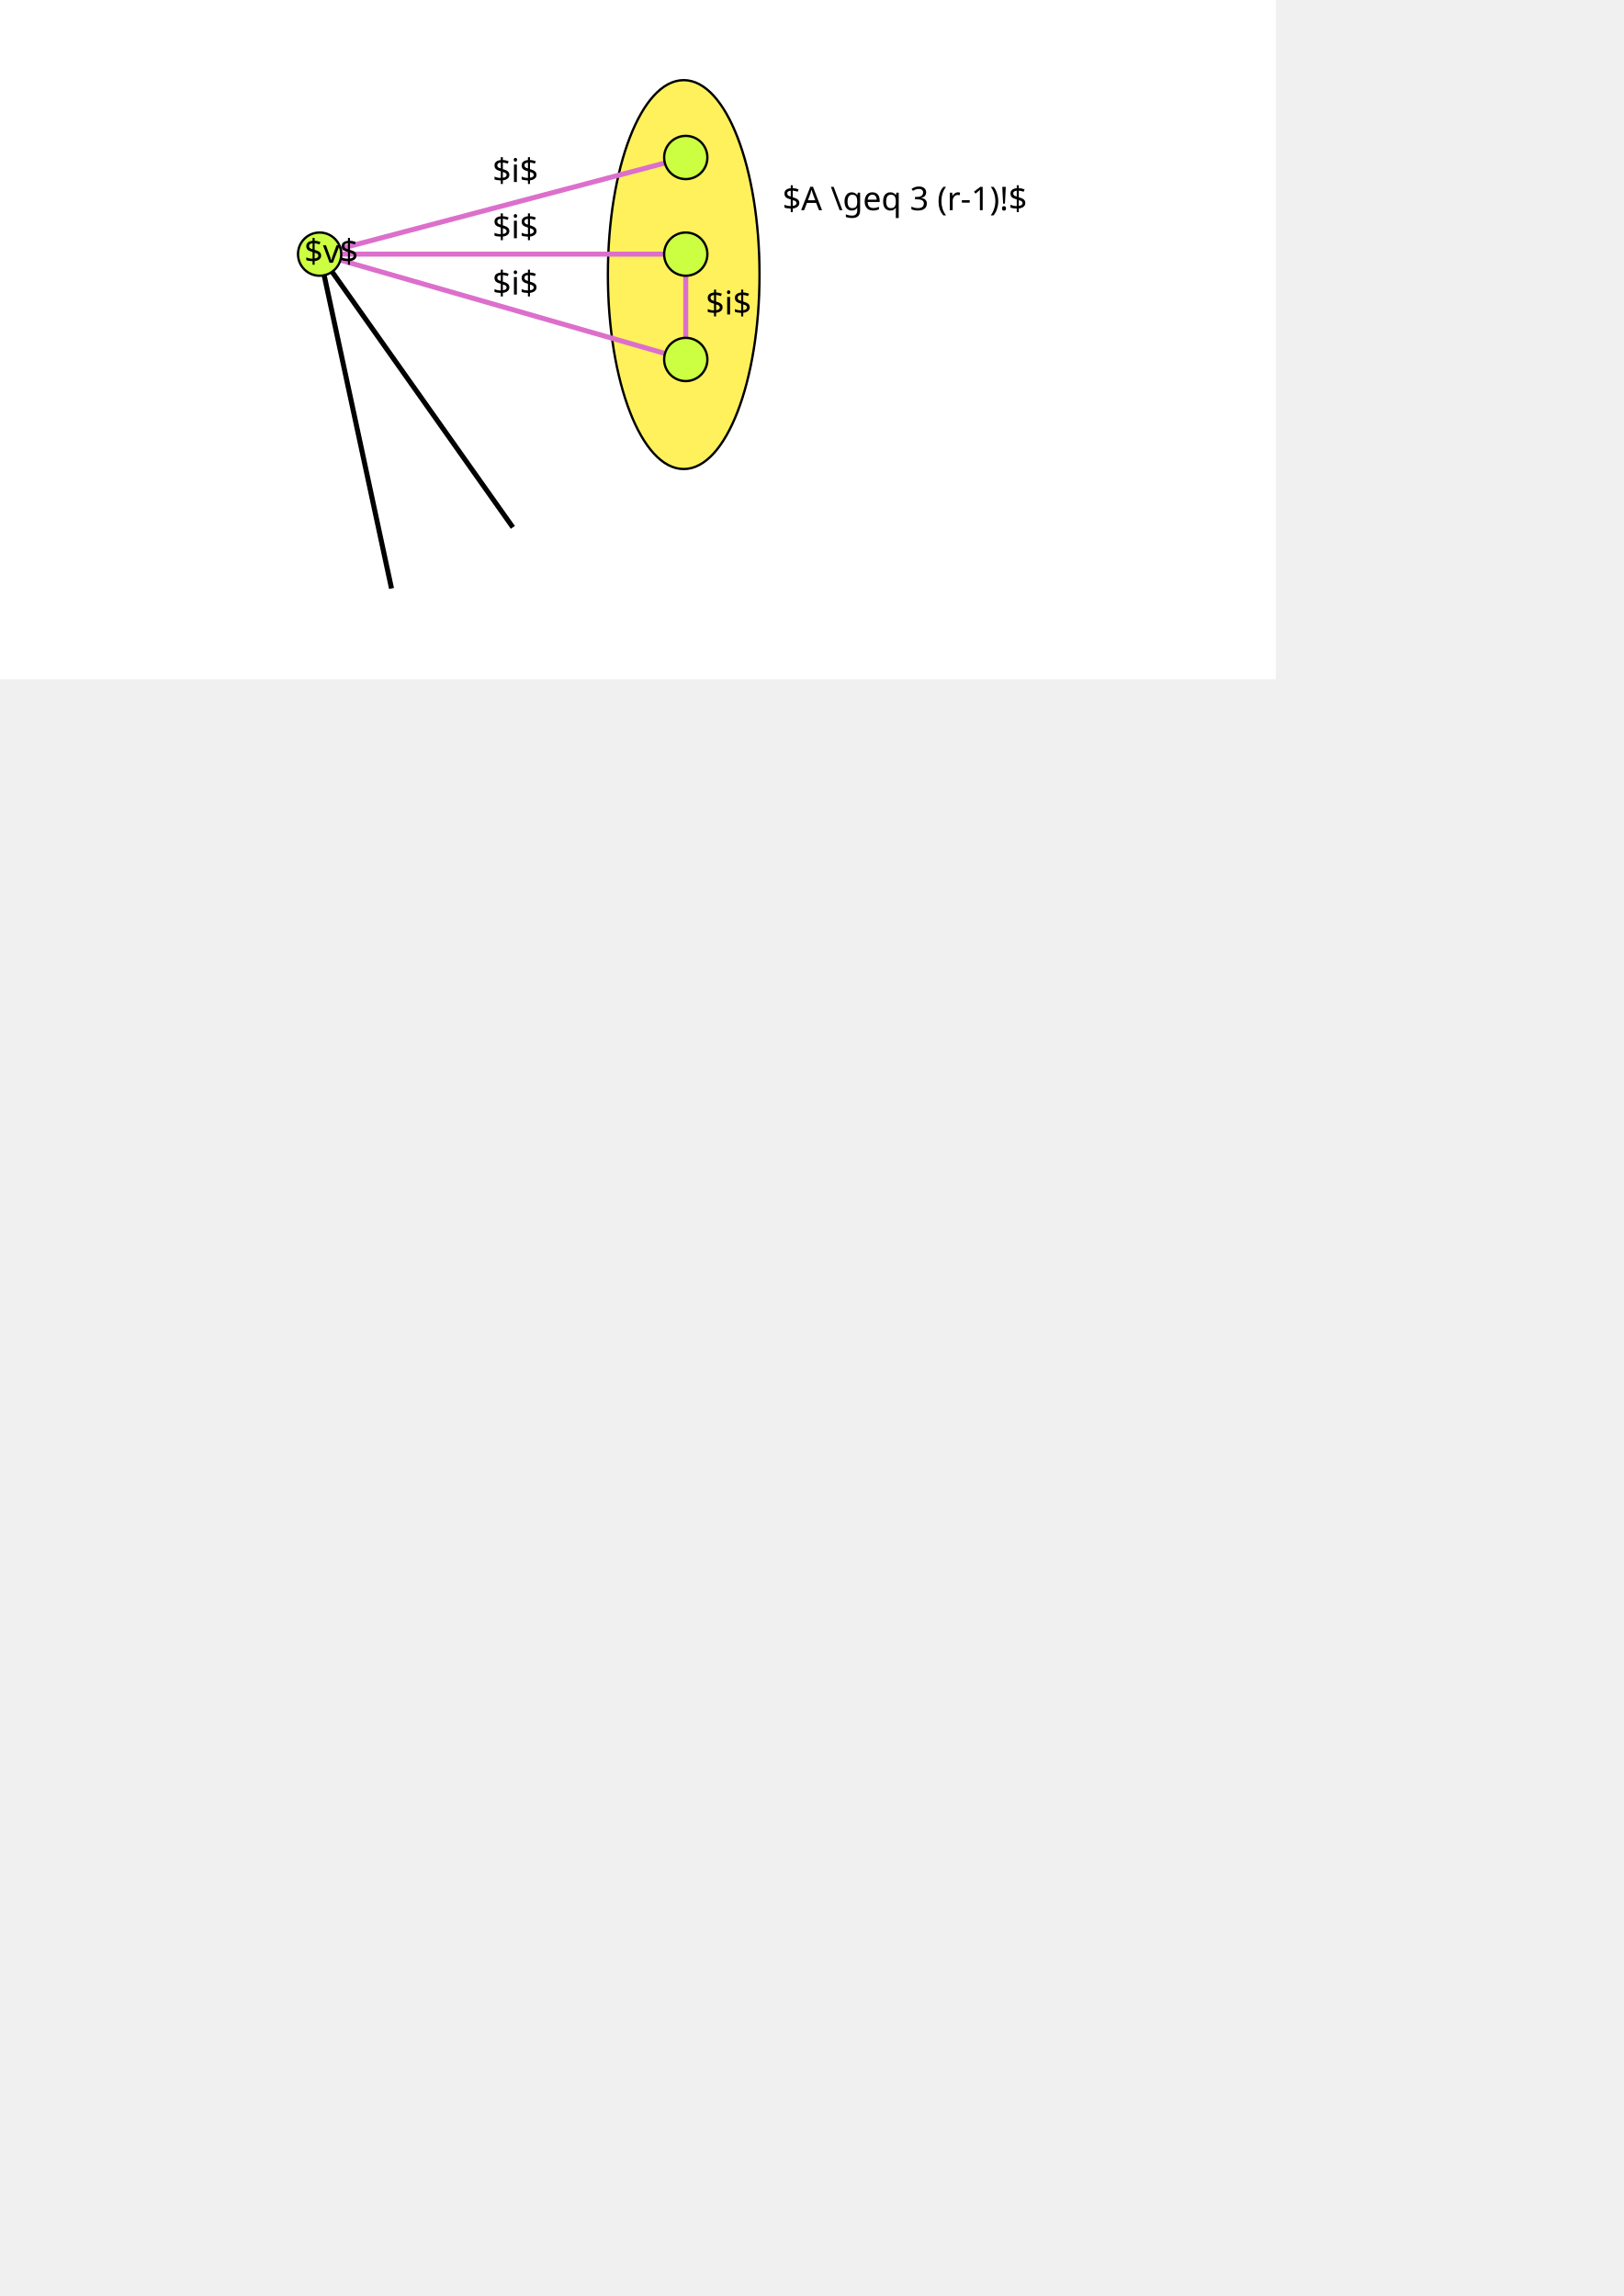
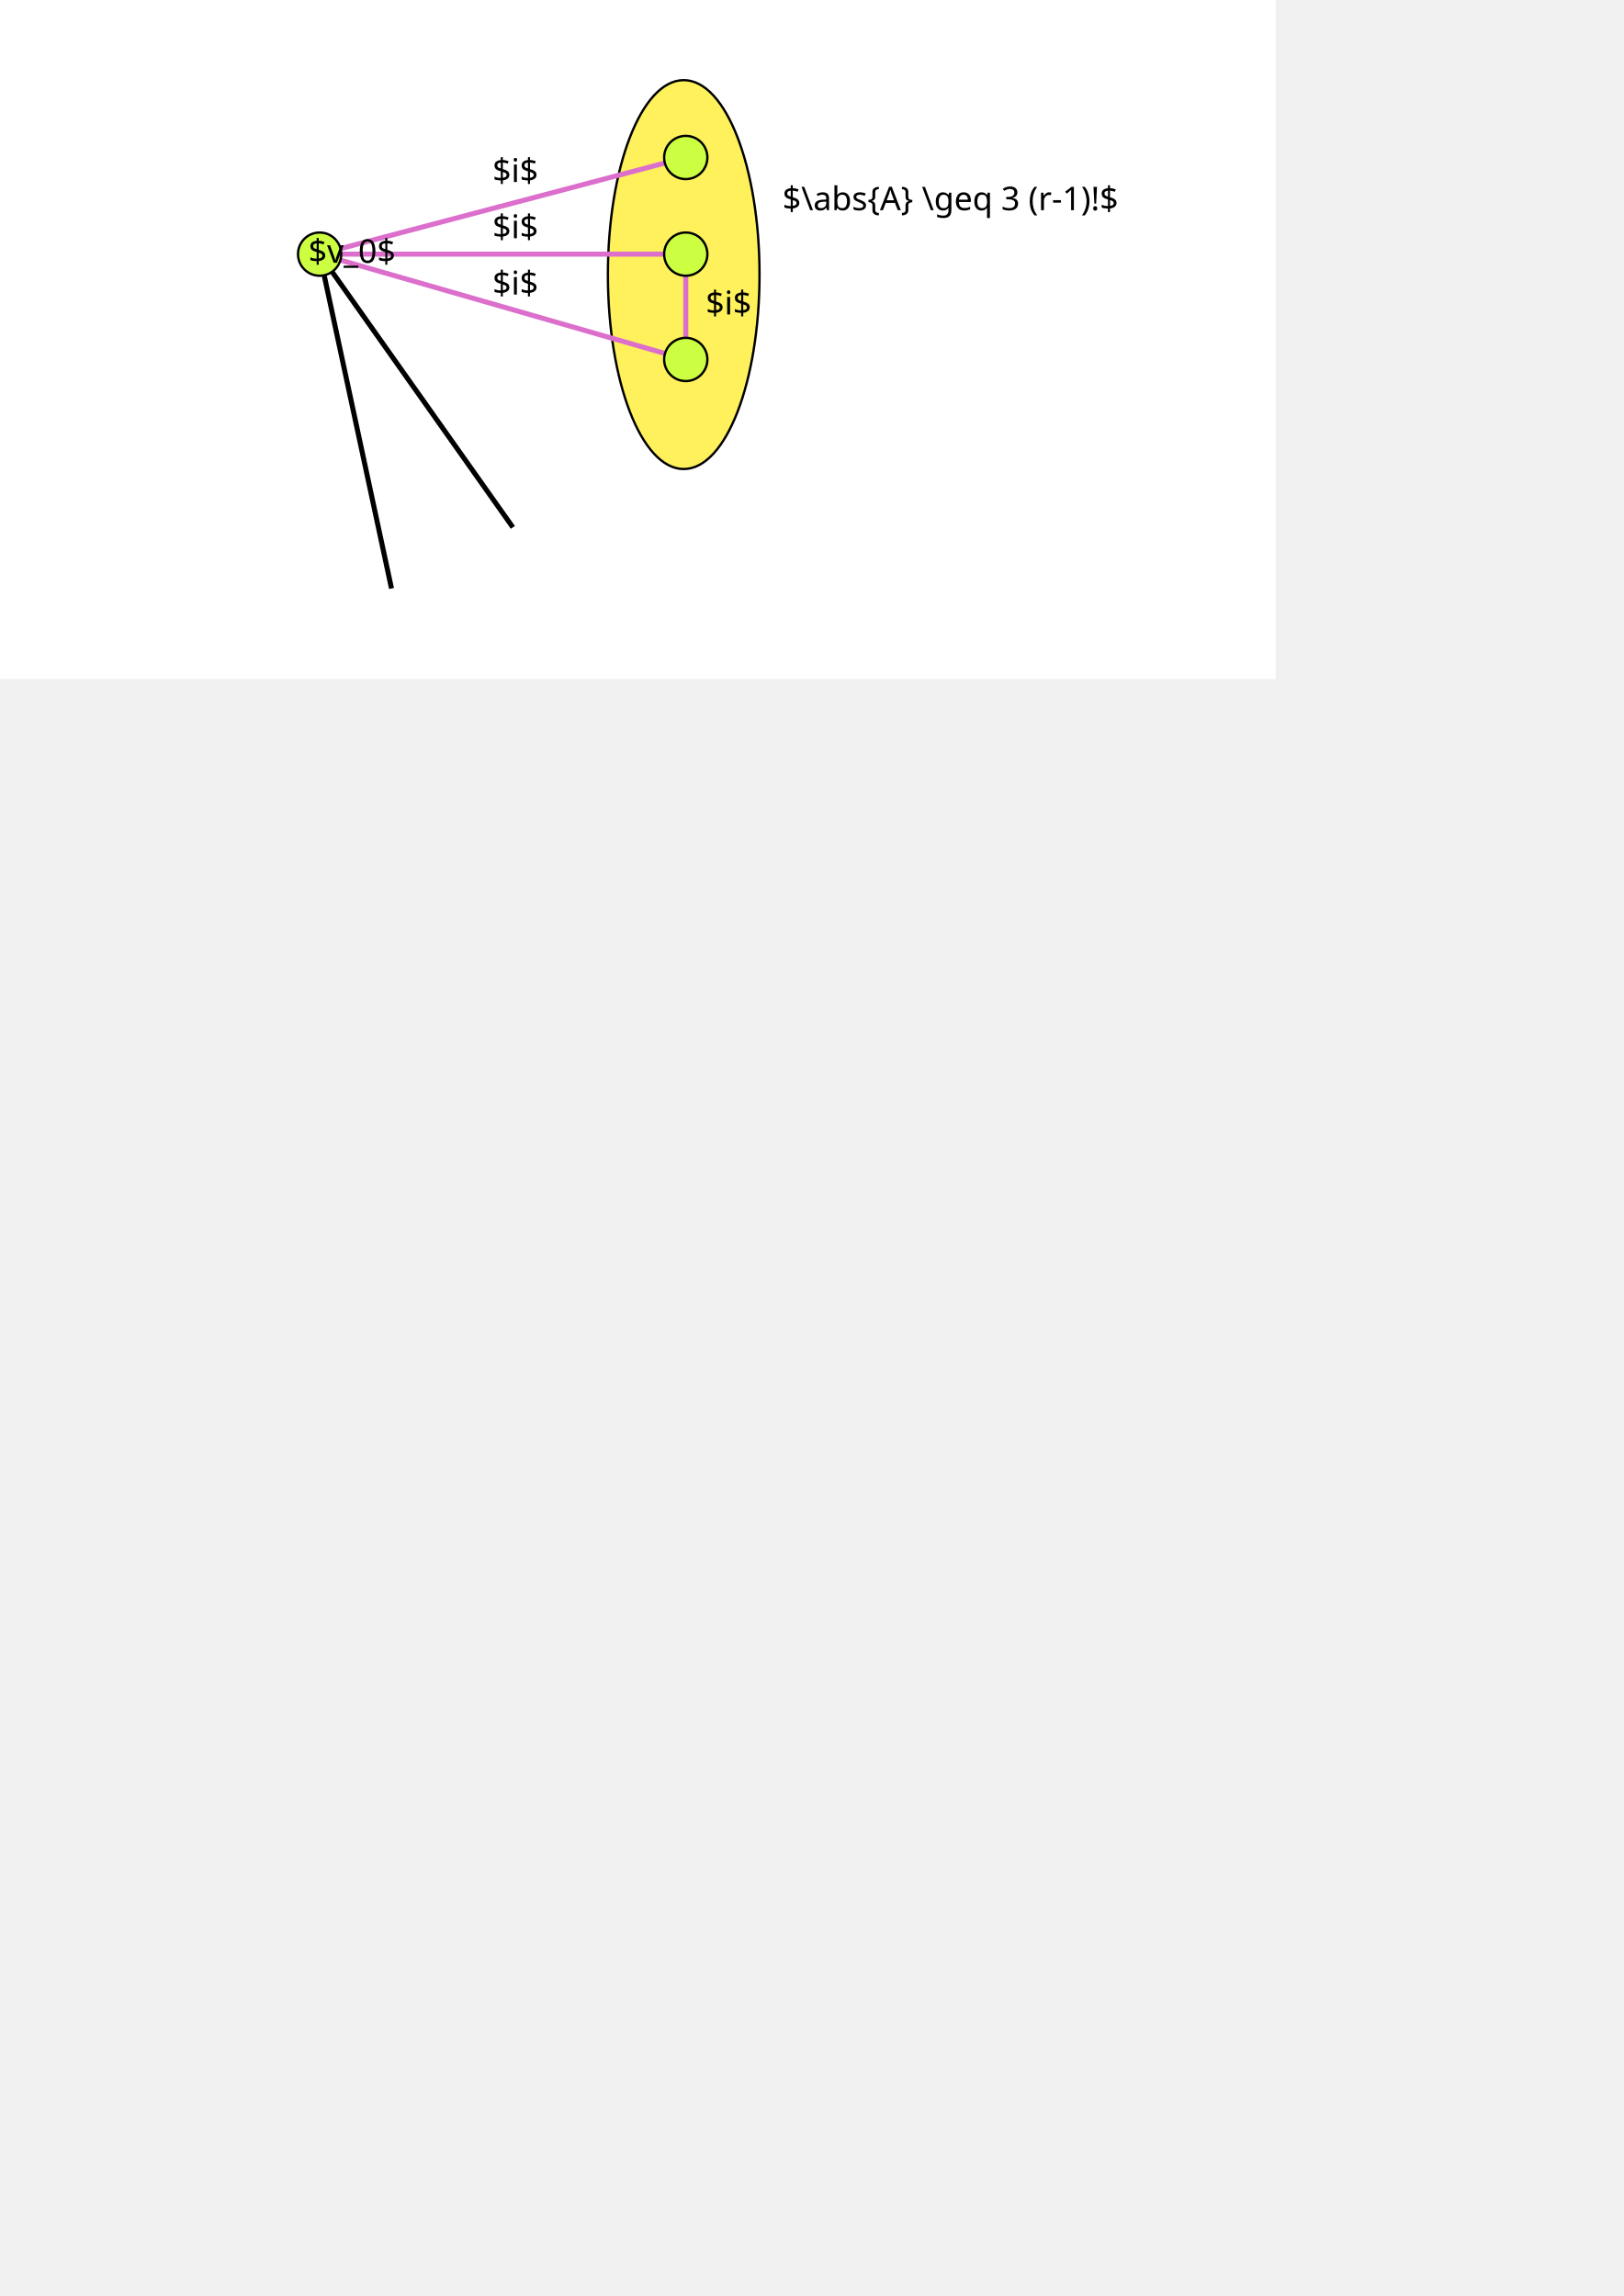
<svg xmlns="http://www.w3.org/2000/svg" width="210mm" height="297mm" viewBox="0 0 210 297" version="1.1" id="svg12165">
  <defs id="defs12162" />
  <g id="layer1">
    <rect style="fill:#ffffff;fill-opacity:1;stroke:none;stroke-width:1.051;stroke-linecap:round;stroke-linejoin:round;stroke-miterlimit:2.7;stroke-dashoffset:5.561;paint-order:stroke markers fill" id="rect12221" width="165" height="87.849" x="0" y="0" />
  </g>
  <ellipse style="fill:#fff15c;fill-opacity:1;stroke:#000000;stroke-width:0.6;stroke-linecap:round;stroke-linejoin:round;stroke-miterlimit:5.1;stroke-dasharray:none;stroke-dashoffset:2.58;stroke-opacity:1;paint-order:stroke markers fill" id="path23549-35-6" cx="88.427" cy="35.519" rx="9.656" ry="25.002" />
  <g id="layer3" style="fill:#ffff3e" />
  <g id="layer9" />
  <g id="layer6">
    <path style="fill:#ff28c6;fill-opacity:1;fill-rule:evenodd;stroke:#dc6fcc;stroke-width:0.65;stroke-linecap:butt;stroke-linejoin:miter;stroke-dasharray:none;stroke-opacity:1" d="M 43.896,32.198 86.133,21.048" id="path1333" />
    <path style="fill:#ff42cd;fill-opacity:1;fill-rule:evenodd;stroke:#dc6fcc;stroke-width:0.65;stroke-linecap:butt;stroke-linejoin:miter;stroke-dasharray:none;stroke-opacity:1" d="m 43.983,32.873 42.062,4e-6" id="path1335" />
    <path style="fill:#ff42cd;fill-opacity:1;fill-rule:evenodd;stroke:#dc6fcc;stroke-width:0.65;stroke-linecap:butt;stroke-linejoin:miter;stroke-dasharray:none;stroke-opacity:1" d="M 43.88,33.605 86.149,45.767" id="path1339" />
    <path style="fill:none;fill-rule:evenodd;stroke:#000000;stroke-width:0.65;stroke-linecap:butt;stroke-linejoin:miter;stroke-dasharray:none;stroke-opacity:1" d="M 66.331,68.216 42.865,35.033" id="path1341" />
    <path style="fill:none;fill-rule:evenodd;stroke:#000000;stroke-width:0.65;stroke-linecap:butt;stroke-linejoin:miter;stroke-dasharray:none;stroke-opacity:1" d="M 50.636,76.123 41.894,35.46" id="path1343" />
    <path style="fill:#ff42cd;fill-opacity:1;fill-rule:evenodd;stroke:#dc6fcc;stroke-width:0.65;stroke-linecap:butt;stroke-linejoin:miter;stroke-dasharray:none;stroke-opacity:1" d="M 88.692,43.853 V 35.519" id="path1347" />
  </g>
  <g id="layer7">
    <circle style="fill:#ccff42;stroke:#000000;stroke-width:0.6;stroke-linecap:round;stroke-linejoin:round;stroke-miterlimit:5.1;stroke-dasharray:none;stroke-dashoffset:2.58;stroke-opacity:1;paint-order:stroke markers fill" id="path23549" cx="41.338" cy="32.873" r="2.646" />
    <circle style="fill:#ccff42;stroke:#000000;stroke-width:0.6;stroke-linecap:round;stroke-linejoin:round;stroke-miterlimit:5.1;stroke-dasharray:none;stroke-dashoffset:2.58;stroke-opacity:1;paint-order:stroke markers fill" id="path23549-7" cx="88.692" cy="20.372" r="2.646" />
    <circle style="fill:#ccff42;stroke:#000000;stroke-width:0.6;stroke-linecap:round;stroke-linejoin:round;stroke-miterlimit:5.1;stroke-dasharray:none;stroke-dashoffset:2.58;stroke-opacity:1;paint-order:stroke markers fill" id="path23549-5" cx="88.692" cy="32.873" r="2.646" />
    <circle style="fill:#ccff42;stroke:#000000;stroke-width:0.6;stroke-linecap:round;stroke-linejoin:round;stroke-miterlimit:5.1;stroke-dasharray:none;stroke-dashoffset:2.58;stroke-opacity:1;paint-order:stroke markers fill" id="path23549-35" cx="88.692" cy="46.499" r="2.646" />
    <text xml:space="preserve" style="font-size:4.233px;line-height:1.25;font-family:sans-serif;stroke-width:0.265" x="101.192" y="27.185" id="text2790">
-       <tspan id="tspan2788" style="stroke-width:0.265" x="101.192" y="27.185">$A \geq 3 (r-1)!$</tspan>
+       <tspan style="stroke-width:0.265" x="101.192" y="27.185" id="tspan727">$\abs{A} \geq 3 (r-1)!$</tspan>
    </text>
-     <text xml:space="preserve" style="font-size:4.233px;line-height:1.25;font-family:sans-serif;stroke-width:0.265" x="39.348" y="33.989" id="text2794">
-       <tspan id="tspan2792" style="stroke-width:0.265" x="39.348" y="33.989">$v$</tspan>
+     <text xml:space="preserve" style="font-size:4.233px;line-height:1.25;font-family:sans-serif;stroke-width:0.265" x="39.877" y="33.989" id="text2794">
+       <tspan id="tspan2792" style="stroke-width:0.265" x="39.877" y="33.989">$v_0$</tspan>
    </text>
  </g>
  <g id="layer8">
    <text xml:space="preserve" style="font-size:4.233px;line-height:1.25;font-family:sans-serif;stroke-width:0.265" x="63.692" y="23.547" id="text2653">
      <tspan id="tspan2651" style="stroke-width:0.265" x="63.692" y="23.547">$i$</tspan>
    </text>
    <text xml:space="preserve" style="font-size:4.233px;line-height:1.25;font-family:sans-serif;stroke-width:0.265" x="63.692" y="30.823" id="text2653-2">
      <tspan id="tspan2651-9" style="stroke-width:0.265" x="63.692" y="30.823">$i$</tspan>
    </text>
    <text xml:space="preserve" style="font-size:4.233px;line-height:1.25;font-family:sans-serif;stroke-width:0.265" x="63.692" y="38.099" id="text2653-1">
      <tspan id="tspan2651-2" style="stroke-width:0.265" x="63.692" y="38.099">$i$</tspan>
    </text>
    <text xml:space="preserve" style="font-size:4.233px;line-height:1.25;font-family:sans-serif;stroke-width:0.265" x="91.271" y="40.678" id="text2653-1-7">
      <tspan id="tspan2651-2-0" style="stroke-width:0.265" x="91.271" y="40.678">$i$</tspan>
    </text>
  </g>
</svg>
